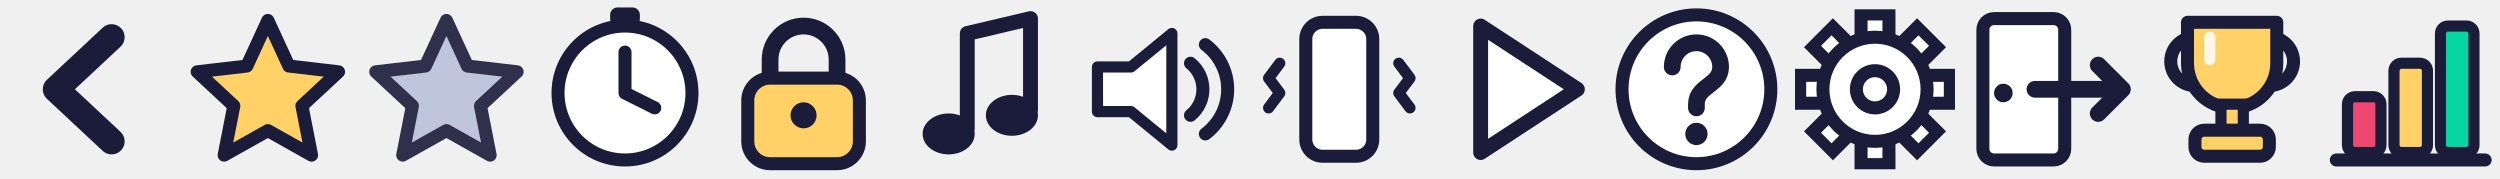
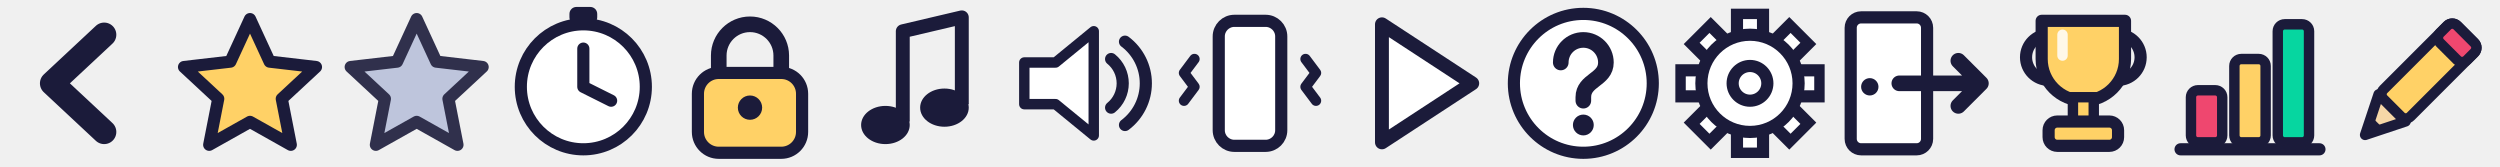
- <svg xmlns="http://www.w3.org/2000/svg" width="1344" height="96" viewBox="0 0 1344 96">
+ <svg xmlns="http://www.w3.org/2000/svg" width="1440" height="96" viewBox="0 0 1440 96">
  <g transform="translate(0 0)">
    <path d="M60 20 L30 48 L60 76" fill="none" stroke="#1B1B3A" stroke-width="14" stroke-linecap="round" stroke-linejoin="round" />
  </g>
  <g transform="translate(96 0)">
    <polygon points="48.0,11.0 59.3,35.5 86.0,38.6 66.3,56.9 71.5,83.4 48.0,70.2 24.5,83.4 29.7,56.9 10.0,38.6 36.7,35.5 " fill="#FFD166" stroke="#1B1B3A" stroke-width="7" stroke-linejoin="round" />
  </g>
  <g transform="translate(192 0)">
    <polygon points="48.0,11.0 59.3,35.5 86.0,38.6 66.3,56.9 71.5,83.4 48.0,70.2 24.5,83.4 29.7,56.9 10.0,38.6 36.7,35.5 " fill="#B8C0D9" stroke="#1B1B3A" stroke-width="7" stroke-linejoin="round" opacity="0.9" />
  </g>
  <g transform="translate(288 0)">
    <circle cx="48.0" cy="50.0" r="36.0" fill="#FFFFFF" stroke="#1B1B3A" stroke-width="7.0" opacity="1.00" />
    <path d="M48 50 L48 28 M48 50 L64 58" stroke="#1B1B3A" stroke-width="7" stroke-linecap="round" />
    <rect x="40" y="4" width="16" height="10" rx="4" fill="#1B1B3A" />
  </g>
  <g transform="translate(384 0)">
    <path d="M30 44 V32 A18 18 0 0 1 66 32 V44" fill="none" stroke="#1B1B3A" stroke-width="9" />
    <rect x="18" y="42" width="60" height="46" rx="12" fill="#FFD166" stroke="#1B1B3A" stroke-width="7" />
    <circle cx="48" cy="62" r="7" fill="#1B1B3A" />
  </g>
  <g transform="translate(480 0)">
    <path d="M40 70 V18 L74 10 V60" fill="none" stroke="#1B1B3A" stroke-width="8" stroke-linejoin="round" />
    <ellipse cx="30" cy="72" rx="14" ry="11" fill="#1B1B3A" />
    <ellipse cx="64" cy="62" rx="14" ry="11" fill="#1B1B3A" />
  </g>
  <g transform="translate(576 0)">
    <polygon points="14,36 32,36 54,18 54,78 32,60 14,60" fill="#FFFFFF" stroke="#1B1B3A" stroke-width="6" stroke-linejoin="round" />
    <path d="M64 34 A18 18 0 0 1 64 62 M72 24 A30 30 0 0 1 72 72" fill="none" stroke="#1B1B3A" stroke-width="7" stroke-linecap="round" />
  </g>
  <g transform="translate(672 0)">
    <rect x="30" y="12" width="36" height="72" rx="9" fill="#FFFFFF" stroke="#1B1B3A" stroke-width="7" />
    <path d="M16 34 L10 42 L16 50 L10 58 M80 34 L86 42 L80 50 L86 58" fill="none" stroke="#1B1B3A" stroke-width="6" stroke-linecap="round" stroke-linejoin="round" />
  </g>
  <g transform="translate(768 0)">
    <polygon points="28,14 80,48 28,82" fill="#FFFFFF" stroke="#1B1B3A" stroke-width="8" stroke-linejoin="round" />
  </g>
  <g transform="translate(864 0)">
    <circle cx="48.0" cy="48.0" r="40.0" fill="#FFFFFF" stroke="#1B1B3A" stroke-width="7.0" opacity="1.00" />
    <path d="M35 36 A13 13 0 0 1 61 36 C61 46 48 46 48 56 V58" fill="none" stroke="#1B1B3A" stroke-width="9" stroke-linecap="round" stroke-linejoin="round" />
    <circle cx="48" cy="72" r="6" fill="#1B1B3A" />
  </g>
  <g transform="translate(960 0)">
    <line x1="48" y1="48" x2="91.0" y2="48.0" stroke="#1B1B3A" stroke-width="22" />
    <line x1="48" y1="48" x2="78.4" y2="78.4" stroke="#1B1B3A" stroke-width="22" />
    <line x1="48" y1="48" x2="48.0" y2="91.0" stroke="#1B1B3A" stroke-width="22" />
    <line x1="48" y1="48" x2="17.6" y2="78.4" stroke="#1B1B3A" stroke-width="22" />
    <line x1="48" y1="48" x2="5.0" y2="48.0" stroke="#1B1B3A" stroke-width="22" />
    <line x1="48" y1="48" x2="17.6" y2="17.6" stroke="#1B1B3A" stroke-width="22" />
    <line x1="48" y1="48" x2="48.0" y2="5.0" stroke="#1B1B3A" stroke-width="22" />
    <line x1="48" y1="48" x2="78.4" y2="17.6" stroke="#1B1B3A" stroke-width="22" />
    <line x1="48" y1="48" x2="85.0" y2="48.0" stroke="#FFFFFF" stroke-width="8" />
    <line x1="48" y1="48" x2="74.2" y2="74.2" stroke="#FFFFFF" stroke-width="8" />
    <line x1="48" y1="48" x2="48.0" y2="85.0" stroke="#FFFFFF" stroke-width="8" />
    <line x1="48" y1="48" x2="21.8" y2="74.2" stroke="#FFFFFF" stroke-width="8" />
    <line x1="48" y1="48" x2="11.0" y2="48.0" stroke="#FFFFFF" stroke-width="8" />
    <line x1="48" y1="48" x2="21.8" y2="21.8" stroke="#FFFFFF" stroke-width="8" />
    <line x1="48" y1="48" x2="48.0" y2="11.0" stroke="#FFFFFF" stroke-width="8" />
    <line x1="48" y1="48" x2="74.2" y2="21.8" stroke="#FFFFFF" stroke-width="8" />
    <circle cx="48.0" cy="48.0" r="28.0" fill="#FFFFFF" stroke="#1B1B3A" stroke-width="7.0" opacity="1.00" />
    <circle cx="48.0" cy="48.0" r="10.0" fill="#FFFFFF" stroke="#1B1B3A" stroke-width="7.0" opacity="1.00" />
  </g>
  <g transform="translate(1056 0)">
    <rect x="10" y="10" width="44" height="76" rx="6" fill="#FFFFFF" stroke="#1B1B3A" stroke-width="7" />
    <circle cx="21" cy="50" r="5" fill="#1B1B3A" />
    <path d="M38 48 H84 M72 35 L85 48 L72 61" fill="none" stroke="#1B1B3A" stroke-width="9" stroke-linecap="round" stroke-linejoin="round" />
  </g>
  <g transform="translate(1152 0)">
    <path d="M28 20 A12 12 0 0 0 28 46 M68 20 A12 12 0 0 1 68 46" fill="none" stroke="#1B1B3A" stroke-width="7" stroke-linecap="round" />
    <path d="M24 12 H72 V34 A24 24 0 0 1 24 34 Z" fill="#FFD166" stroke="#1B1B3A" stroke-width="7" stroke-linejoin="round" />
    <rect x="42" y="56" width="12" height="14" fill="#FFD166" stroke="#1B1B3A" stroke-width="6" />
    <rect x="28" y="70" width="40" height="14" rx="5" fill="#FFD166" stroke="#1B1B3A" stroke-width="7" />
    <path d="M36 20 V32" stroke="#FFFFFF" stroke-width="6" stroke-linecap="round" opacity="0.85" />
  </g>
  <g transform="translate(1248 0)">
    <rect x="14" y="52" width="18" height="30" rx="4" fill="#EF476F" stroke="#1B1B3A" stroke-width="6" />
    <rect x="39" y="34" width="18" height="48" rx="4" fill="#FFD166" stroke="#1B1B3A" stroke-width="6" />
    <rect x="64" y="14" width="18" height="68" rx="4" fill="#06D6A0" stroke="#1B1B3A" stroke-width="6" />
    <path d="M8 86 H88" stroke="#1B1B3A" stroke-width="7" stroke-linecap="round" />
  </g>
+   <g transform="translate(1344 0)">
+     <g transform="rotate(45 48 48)">
+       <rect x="37" y="8" width="22" height="60" rx="4" fill="#FFD166" stroke="#1B1B3A" stroke-width="6" />
+       <rect x="37" y="8" width="22" height="14" rx="4" fill="#EF476F" stroke="#1B1B3A" stroke-width="6" />
+       <polygon points="37,68 59,68 48,90" fill="#F6D7A7" stroke="#1B1B3A" stroke-width="6" stroke-linejoin="round" />
+       <polygon points="44,82 52,82 48,90" fill="#1B1B3A" stroke="#1B1B3A" stroke-width="4" stroke-linejoin="round" />
+     </g>
+   </g>
</svg>
